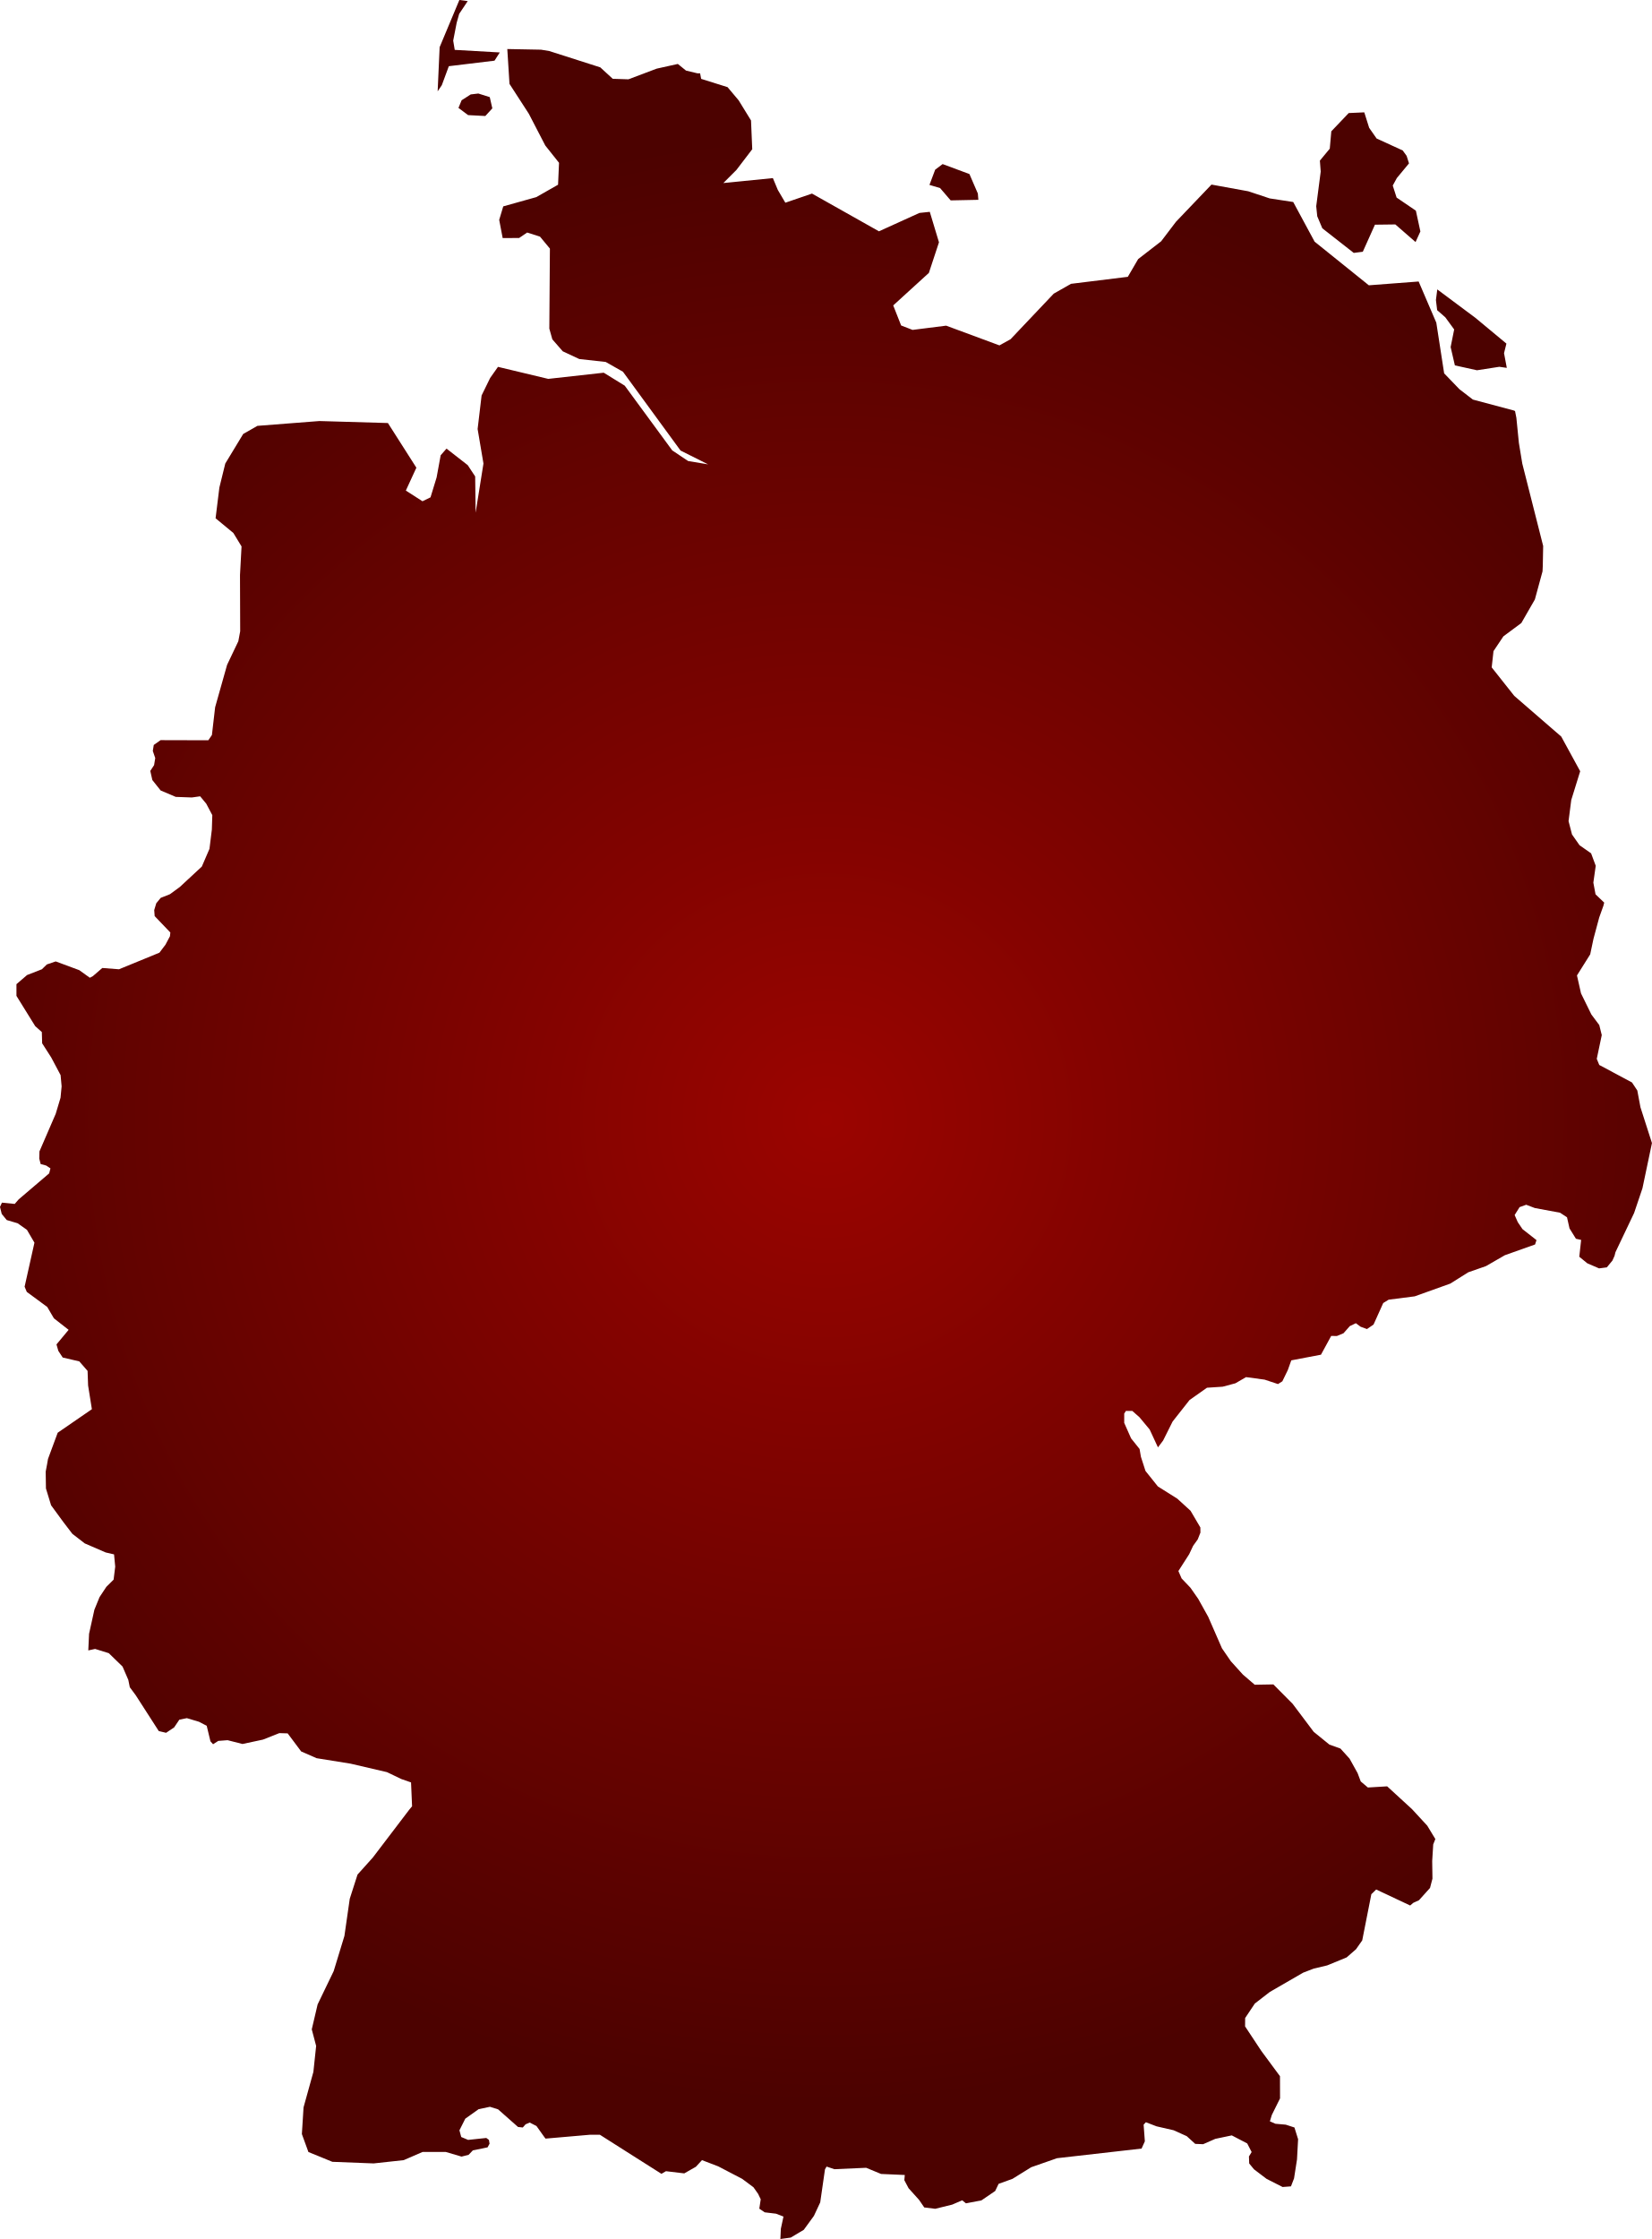
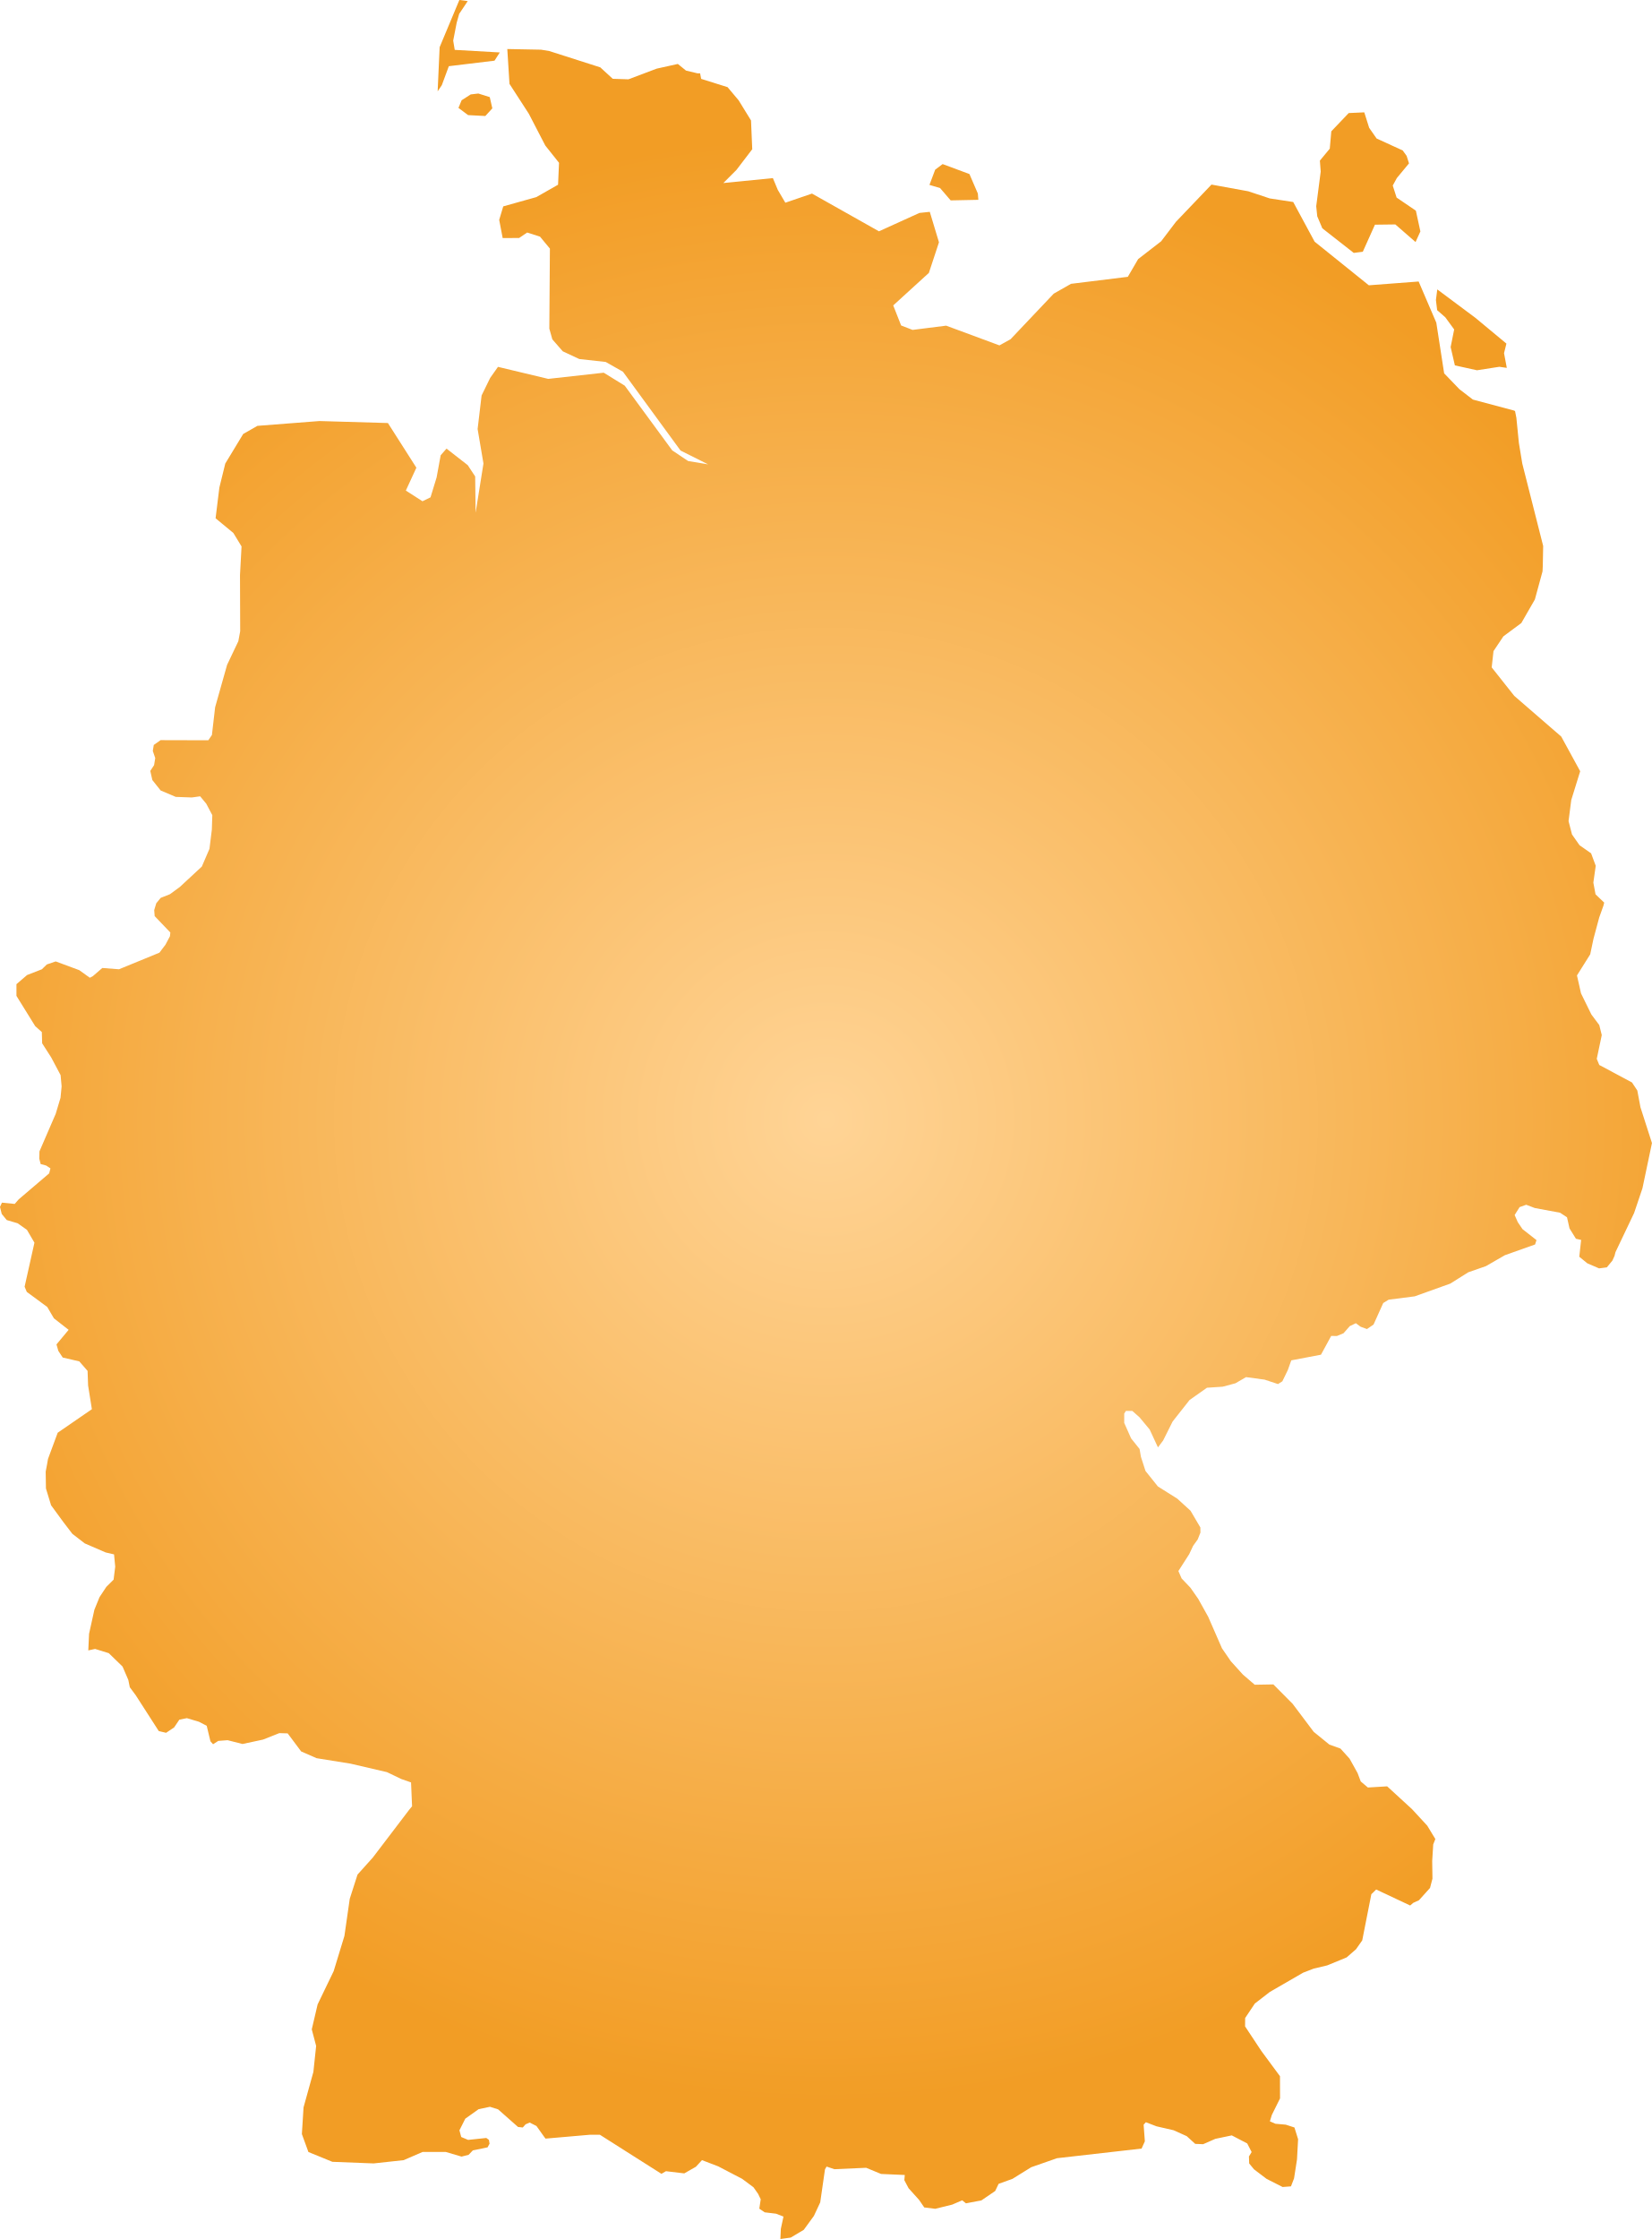
<svg xmlns="http://www.w3.org/2000/svg" width="25.709" height="34.837" viewBox="0 0 25.709 34.837">
  <defs>
    <radialGradient id="radial-gradient" cx="12.855" cy="17.418" r="15.307" gradientUnits="userSpaceOnUse">
-       <stop offset="0" stop-color="#9b0400" />
-       <stop offset="1" stop-color="#4c0200" />
+       <stop offset="0" stop-color="#ffd496" />
+       <stop offset="1" stop-color="#f29d25" />
    </radialGradient>
  </defs>
  <g id="Layer_2" data-name="Layer 2">
    <g id="Layer_1-2" data-name="Layer 1">
      <path id="DE" d="M6.876,1.325l-.065.096L6.842.734,7.149,0l.13.017L7.146.216,7.107.355,7.053.632l.024.144.701.04L7.696.944l-.711.086Zm4.019-.187.017.089.411.129.173.206.192.312.019.448-.246.322-.204.204.771-.077.077.184.117.199.415-.142,1.042.587.63-.286.161-.017.143.474-.157.476-.555.506.123.312.178.069.523-.066.829.307.173-.096.672-.709.269-.153.884-.109.161-.276.358-.277.23-.303.553-.579.572.104.334.111.366.056.333.617.844.679.775-.059.275.641.122.788.238.247.209.161.631.168.025.01.021.106.039.39.053.322.325,1.282-.006.312-.004.083-.119.437-.211.367-.279.207-.154.23-.028.253.351.443.731.633.295.54-.139.448-.042.328.054.208.117.167.18.126.072.194-.037.262.034.182.135.129-.013.05-.065.182-.089.331-.051.242-.206.328.063.279.161.328.123.165.039.156-.078.37.039.095.509.272.083.125.049.261.179.557-.148.704-.13.385-.29.609-.014.056-.033.074-.087.106-.121.016-.183-.079-.125-.102.029-.262-.081-.018-.1-.161-.039-.173-.108-.071-.393-.073-.134-.051-.103.037-.077.123.049.111.073.108.218.171-.022.068-.47.167-.295.17-.275.096-.28.176-.553.198-.406.052-.084.052-.151.335-.102.07-.099-.036-.074-.055-.094.045-.098.111-.103.043-.089-.001-.159.292-.462.088-.054.151-.085.175-.068.043-.208-.069-.289-.039-.166.096-.199.053-.243.016-.271.191-.264.335-.148.296-.08.106-.129-.278-.158-.19-.112-.099h-.1l-.026.041v.145l.107.241.132.165.021.122.071.22.193.241.302.19.206.188.153.26.001.08-.042.106-.072.1-.061.13-.168.262.05.115.137.144.121.173.156.28.214.49.138.201.188.208.184.158.29-.005.3.302.328.436.245.199.171.061.142.157.125.225.049.13.111.094.3-.018.386.354.238.258.126.208-.033.083-.016.259.004.274-.038.145-.172.191-.089.041-.048.041-.529-.249-.042.042-.033.031-.142.719-.097.138-.146.127-.302.124-.21.05-.164.063-.519.3-.233.18-.151.226-.001.13.252.381.291.394.001.345-.128.258-.03.099.086.038.161.014.135.044.057.182-.017.315-.046.295-.048.124-.13.01-.25-.127-.195-.148-.075-.091-.004-.109.042-.069-.069-.134-.24-.125-.257.054-.189.083-.123-.005-.132-.12-.204-.092-.266-.061-.166-.064-.035.038.019.259-.051.113-1.316.15-.401.14-.292.181-.216.078-.053.111-.214.146-.241.046-.059-.047-.155.067-.264.065-.171-.021-.081-.118-.163-.181-.066-.125.007-.081-.369-.016-.232-.096-.494.022-.122-.041-.025.043-.074.514-.098.21-.158.217-.203.121-.161.022.007-.158.041-.191-.117-.045-.175-.021-.084-.057.022-.146-.041-.085-.072-.102-.176-.131-.372-.194-.253-.097-.095.103-.181.103-.285-.034-.07.041-.489-.31-.469-.298h-.155l-.691.06-.02-.026-.121-.17-.106-.054-.064.028-.043.049-.074-.008-.31-.274-.127-.04-.176.037-.208.148-.091.181.028.104.107.045.283-.03.041.03.01.059-.031.057-.229.047-.066.069-.067.017-.043.011-.244-.072h-.363l-.293.127-.468.051-.643-.025-.231-.095-.141-.057-.102-.28.026-.415.153-.551.043-.405-.068-.258.091-.388.25-.518.167-.547.083-.578.121-.377.238-.265.565-.742.046-.056-.016-.371-.152-.053-.223-.107-.567-.132-.528-.085-.24-.105-.21-.281-.13-.004-.255.101-.318.068-.232-.059-.145.011-.081.052-.041-.046-.058-.241-.121-.063-.188-.056-.117.024-.081.12-.125.084-.114-.027-.359-.558-.092-.124-.023-.114-.09-.208-.214-.208-.213-.066-.106.023.012-.258.083-.375.08-.196.106-.16.113-.112.025-.202-.018-.191-.13-.03-.326-.141-.193-.149-.143-.187-.188-.257-.08-.262-.004-.261.022-.117.014-.081.151-.408.532-.366-.059-.369-.008-.227-.129-.148-.258-.06-.068-.103-.029-.101.189-.227-.229-.179L.735,20.335l-.318-.234L.383,20.02l.153-.685-.117-.2-.145-.102-.169-.05-.078-.095L0,18.779l.03-.067.199.02.062-.071.474-.404.02-.078-.066-.044-.086-.023-.022-.085.003-.112.253-.585.075-.25.017-.177-.016-.175-.146-.275-.141-.22-.005-.175-.103-.092-.292-.471v-.182l.165-.142.231-.09.077-.075.138-.047.367.136.164.118.046-.024.148-.128.26.02.629-.258.094-.124.07-.132.006-.058-.244-.255L2.4,14.16l.032-.106.069-.084.144-.057.153-.112.343-.318.119-.276.037-.3.007-.224L3.21,12.505l-.095-.115-.129.018L2.735,12.399l-.235-.1-.129-.162-.032-.142.059-.09.018-.11-.038-.111.015-.093.106-.075.743.002.056-.082.05-.432.186-.659.175-.368.029-.155-.003-.875.024-.445-.127-.209-.277-.229.059-.478.092-.374.279-.46.221-.126.965-.075,1.066.031.443.695-.164.356.259.166L6.7,7.738l.095-.31.063-.344.091-.104.33.257.116.176.007.564.122-.765-.091-.537.062-.522.133-.272.122-.173.782.187.864-.096.327.202.739,1.007.247.165.311.052-.429-.215-.896-1.226-.268-.152-.412-.046-.257-.12-.162-.186-.047-.167.009-1.245-.154-.186-.2-.064-.125.085-.256.001-.054-.283.063-.21.514-.144.339-.193L8.7,2.533l-.214-.269L8.23,1.77l-.301-.465L7.895.763h.001l.524.01.128.021.794.254.194.178.244.008.44-.166.329-.073.127.103.179.043h.04Zm-3.233.548-.109.119-.268-.014-.15-.112.049-.119.142-.091.118-.014.178.056ZM22.035,3.278l.07.323-.075.165-.315-.274-.317.004-.189.421-.141.018-.489-.383L20.5,3.365l-.016-.156.07-.54-.013-.17.154-.186.024-.27.271-.284.242-.011.076.241.116.166.406.186.061.084.037.117-.189.228-.064.117.06.187Zm-6.809-.169-.431.009-.165-.192-.165-.049.089-.237.116-.087.417.155.131.303Zm8.218,2.237-.037.149.043.229-.116-.017-.348.054-.344-.076L22.576,5.4l.055-.274-.138-.189-.127-.111-.019-.158.021-.165.593.442Z" fill="url(#radial-gradient)" />
    </g>
  </g>
</svg>
